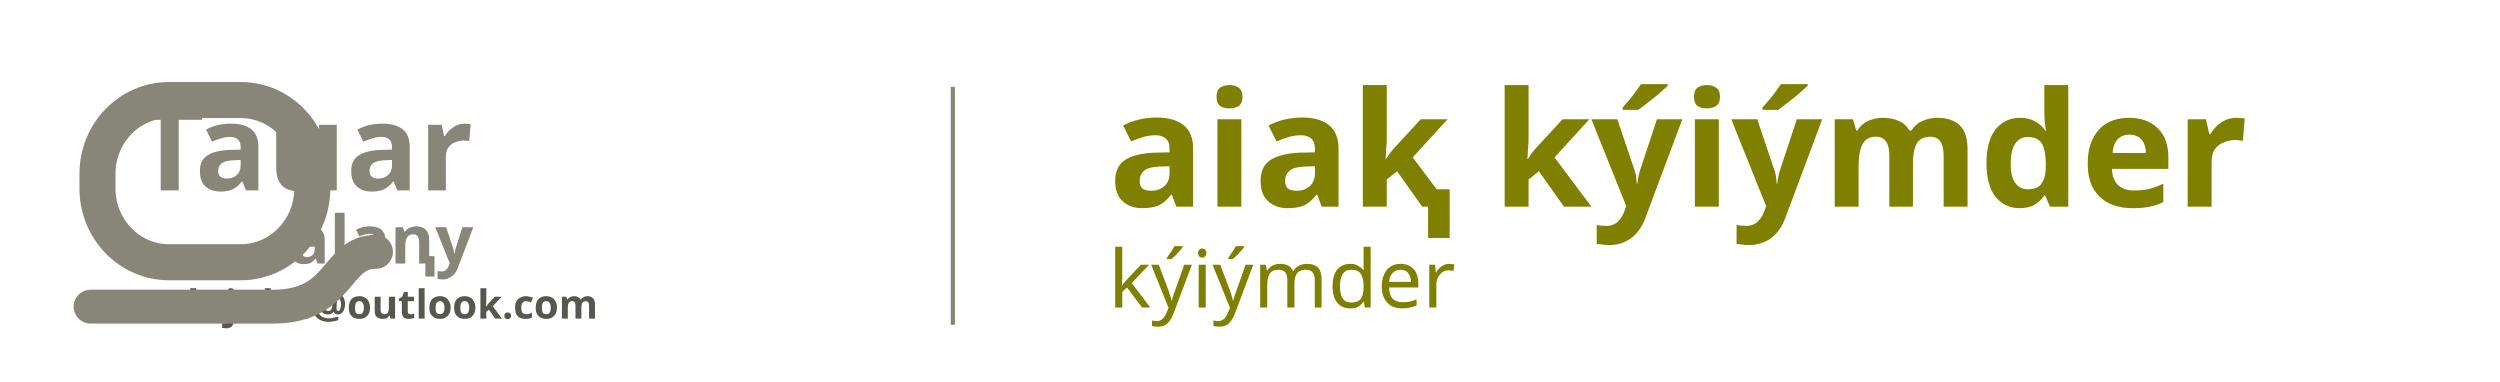
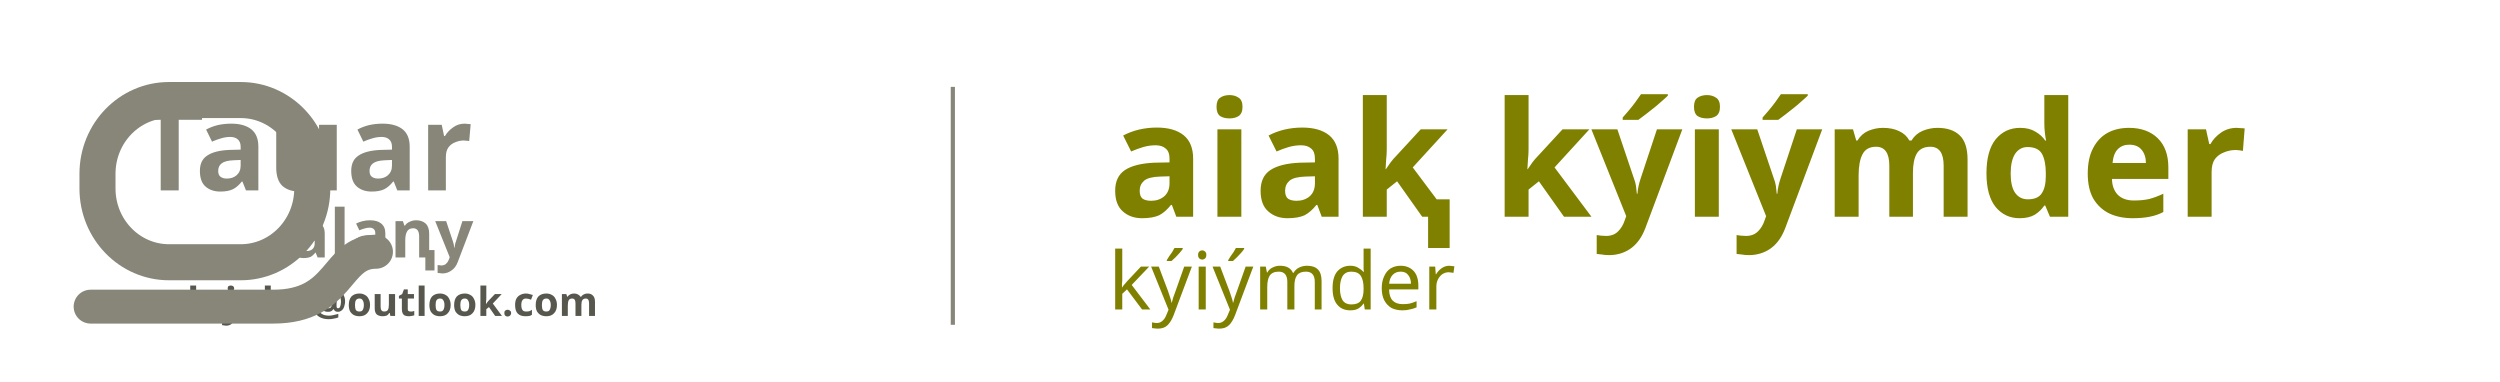
<svg xmlns="http://www.w3.org/2000/svg" width="500" height="76.358" viewBox="0 0 132.292 20.203" version="1.1" id="svg4436">
  <defs id="defs4433">
    <style type="text/css" id="style4624">
    .str0 {stroke:#6B470F;stroke-width:341.67;stroke-miterlimit:22.926}
    .fil0 {fill:none}
    .fil1 {fill:#6B470F}
   </style>
  </defs>
  <g id="layer1">
    <rect style="display:inline;fill:none;fill-opacity:1;stroke:none;stroke-width:1.487;stroke-miterlimit:4;stroke-dasharray:none;stroke-opacity:1" id="rect154481" width="121.444" height="20.203" x="0.234" y="0.234" />
    <text xml:space="preserve" style="font-style:normal;font-variant:normal;font-weight:normal;font-stretch:normal;font-size:12.7px;line-height:0;font-family:sans-serif;-inkscape-font-specification:sans-serif;display:inline;fill:#878678;fill-opacity:1;stroke:none;stroke-width:1.058;stroke-miterlimit:4;stroke-dasharray:none" x="48.151" y="10.073" id="text2286">
-       <tspan style="font-style:normal;font-variant:normal;font-weight:bold;font-stretch:normal;font-size:6.35px;line-height:0.7;font-family:sans-serif;-inkscape-font-specification:'sans-serif Bold';text-align:end;text-anchor:end;fill:#878678;fill-opacity:1;stroke-width:1.058;stroke-miterlimit:4;stroke-dasharray:none" id="tspan4494" x="48.151" y="10.073">Tauar</tspan>
-       <tspan style="font-style:normal;font-variant:normal;font-weight:bold;font-stretch:normal;font-size:3.528px;line-height:0.3;font-family:sans-serif;-inkscape-font-specification:'sans-serif Bold';text-align:end;text-anchor:end;fill:#878678;fill-opacity:1;stroke-width:1.058;stroke-miterlimit:4;stroke-dasharray:none" id="tspan6816" x="48.151" y="13.945">alaꞑy</tspan>
-       <tspan x="48.151" y="16.857" style="font-style:normal;font-variant:normal;font-weight:bold;font-stretch:normal;font-size:2.117px;line-height:0.3;font-family:sans-serif;-inkscape-font-specification:'sans-serif Bold';text-align:end;text-anchor:end;opacity:0.216;fill:#57574d;fill-opacity:1;stroke-width:1.058;stroke-miterlimit:4;stroke-dasharray:none" id="tspan2257">sk-joba@outlook.com</tspan>
+       <tspan style="font-style:normal;font-variant:normal;font-weight:bold;font-stretch:normal;font-size:6.35px;line-height:0.6;font-family:sans-serif;-inkscape-font-specification:'sans-serif Bold';text-align:end;text-anchor:end;fill:#878678;fill-opacity:1;stroke-width:1.058;stroke-miterlimit:4;stroke-dasharray:none" id="tspan7124" x="48.151" y="10.073">Tauar</tspan>
+       <tspan style="font-style:normal;font-variant:normal;font-weight:bold;font-stretch:normal;font-size:3.528px;line-height:0.4;font-family:sans-serif;-inkscape-font-specification:'sans-serif Bold';text-align:end;text-anchor:end;fill:#878678;fill-opacity:1;stroke-width:1.058;stroke-miterlimit:4;stroke-dasharray:none" id="tspan34462" x="48.151" y="13.628">alaꞑy</tspan>
+       <tspan x="48.151" y="16.716" style="font-style:normal;font-variant:normal;font-weight:bold;font-stretch:normal;font-size:2.117px;line-height:0.7;font-family:sans-serif;-inkscape-font-specification:'sans-serif Bold';text-align:end;text-anchor:end;opacity:0.216;fill:#57574d;fill-opacity:1;stroke-width:1.058;stroke-miterlimit:4;stroke-dasharray:none" id="tspan2257">sk-joba@outlook.com</tspan>
    </text>
    <g id="Layer1063-5" transform="matrix(0.2645833,0,0,0.2645833,29.53372,-60.20745)">
      <path d="m 95.111,341.114 v 9.6 h 9.6 v -9.6 z" style="fill:#6b470f;fill-rule:evenodd;stroke:#ffcb00;stroke-width:0.567;stroke-linecap:butt;stroke-linejoin:miter;stroke-dasharray:none" id="path1115-0" />
      <path d="m 95.111,328.514 v 9.6 h 9.6 v -9.6 z" style="fill:#c6b93a;fill-rule:evenodd;stroke:#ffec00;stroke-width:0.567;stroke-linecap:butt;stroke-linejoin:miter;stroke-dasharray:none" id="path1117-8" />
      <path d="m 95.111,365.998 v 9.6 h 9.6 v -9.6 z" style="fill:#b1ad81;fill-rule:evenodd;stroke:#ffcb00;stroke-width:0.567;stroke-linecap:butt;stroke-linejoin:miter;stroke-dasharray:none" id="path1119-0" />
      <path d="m 95.111,353.665 v 9.6 h 9.6 v -9.6 z" style="fill:#878678;fill-rule:evenodd;stroke:#ffcb00;stroke-width:0.567;stroke-linecap:butt;stroke-linejoin:miter;stroke-dasharray:none" id="path1121-4" />
      <path d="m 95.007,316.666 v 9.6 h 9.6 v -9.6 z" style="fill:#57574d;fill-rule:evenodd;stroke:#ffcb00;stroke-width:0.567;stroke-linecap:butt;stroke-linejoin:miter;stroke-dasharray:none" id="path1123-1" />
    </g>
-     <text xml:space="preserve" style="font-style:normal;font-variant:normal;font-weight:normal;font-stretch:normal;font-size:12.7px;line-height:0;font-family:sans-serif;-inkscape-font-specification:sans-serif;display:inline;fill:#878678;fill-opacity:1;stroke:none;stroke-width:1.058;stroke-miterlimit:4;stroke-dasharray:none" x="58.653" y="10.939" id="text2286-8">
-       <tspan style="font-style:normal;font-variant:normal;font-weight:bold;font-stretch:normal;font-size:8.467px;line-height:1;font-family:sans-serif;-inkscape-font-specification:'sans-serif Bold';fill:#808000;fill-opacity:1;stroke-width:1.058;stroke-miterlimit:4;stroke-dasharray:none" id="tspan7594" x="58.653" y="10.939">aiaⱪ kýiýmder</tspan>
-       <tspan x="58.653" y="16.272" style="font-style:normal;font-variant:normal;font-weight:normal;font-stretch:normal;font-size:4.233px;line-height:0.3;font-family:sans-serif;-inkscape-font-specification:sans-serif;fill:#808000;fill-opacity:1;stroke-width:1.058;stroke-miterlimit:4;stroke-dasharray:none" id="tspan73232-0">kýiýmder</tspan>
+     <text xml:space="preserve" style="font-style:normal;font-variant:normal;font-weight:normal;font-stretch:normal;font-size:12.7px;line-height:0;font-family:sans-serif;-inkscape-font-specification:sans-serif;display:inline;fill:#878678;fill-opacity:1;stroke:none;stroke-width:1.058;stroke-miterlimit:4;stroke-dasharray:none" x="58.653" y="11.469" id="text2286-8">
+       <tspan style="font-style:normal;font-variant:normal;font-weight:bold;font-stretch:normal;font-size:8.467px;line-height:0.9;font-family:sans-serif;-inkscape-font-specification:'sans-serif Bold';fill:#808000;fill-opacity:1;stroke-width:1.058;stroke-miterlimit:4;stroke-dasharray:none" id="tspan25882" x="58.653" y="11.469">aiaⱪ kýiýmder</tspan>
+       <tspan x="58.653" y="16.378" style="font-style:normal;font-variant:normal;font-weight:normal;font-stretch:normal;font-size:4.233px;line-height:0.3;font-family:sans-serif;-inkscape-font-specification:sans-serif;fill:#808000;fill-opacity:1;stroke-width:1.058;stroke-miterlimit:4;stroke-dasharray:none" id="tspan73232-0">kýiýmder</tspan>
    </text>
    <path style="fill:none;stroke:#878678;stroke-width:0.222px;stroke-linecap:butt;stroke-linejoin:miter;stroke-opacity:1" d="m 50.421,4.597 c 0,12.459 0,12.589 0,12.589" id="path111900" />
    <g id="g856" transform="translate(0,0.5291667)">
      <path style="display:inline;opacity:1;fill:none;stroke:#878678;stroke-width:1.793;stroke-linecap:round;stroke-linejoin:miter;stroke-miterlimit:4;stroke-dasharray:none;stroke-opacity:1" d="m 4.794,15.697 h 9.662 c 3.634,0 3.269,-2.902 5.44,-2.902" id="path5828-3-04" />
      <rect style="display:inline;fill:none;fill-rule:evenodd;stroke:#878678;stroke-width:1.908;stroke-linecap:round;stroke-miterlimit:4;stroke-dasharray:none;stroke-opacity:1" id="rect15340" width="11.365" height="8.583" x="5.159" y="4.765" ry="3.899" rx="3.785" />
    </g>
  </g>
</svg>
